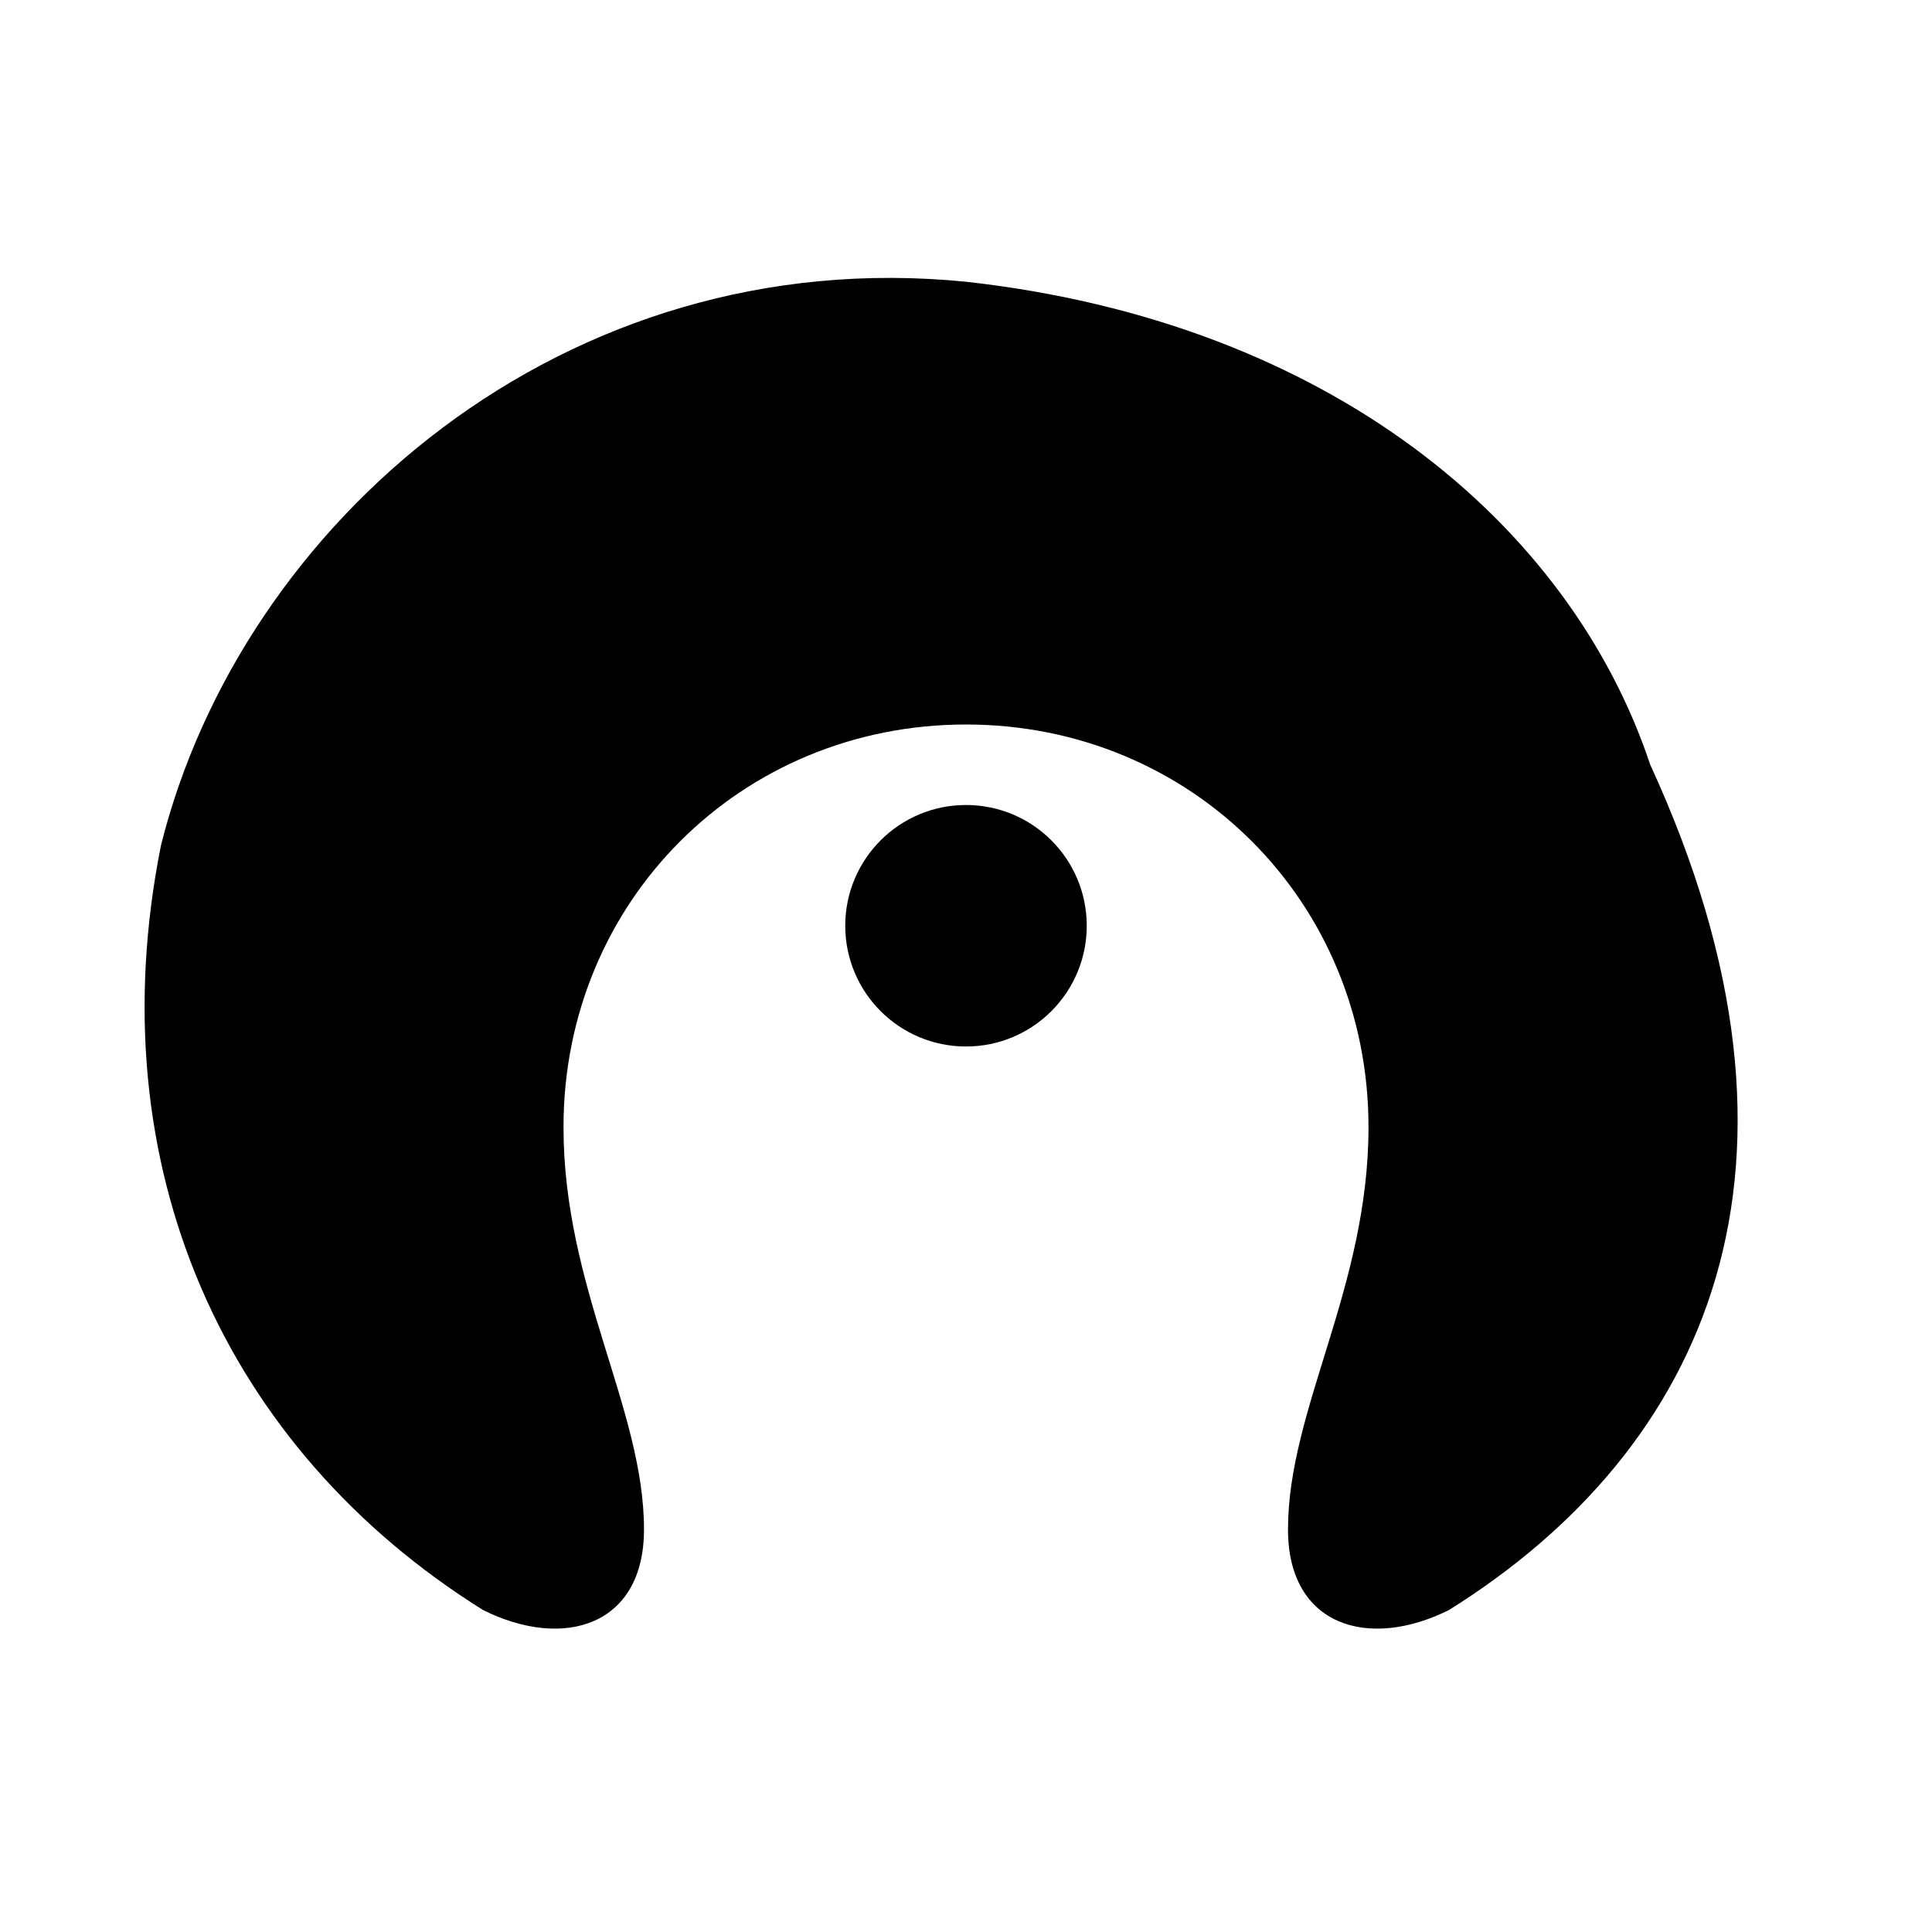
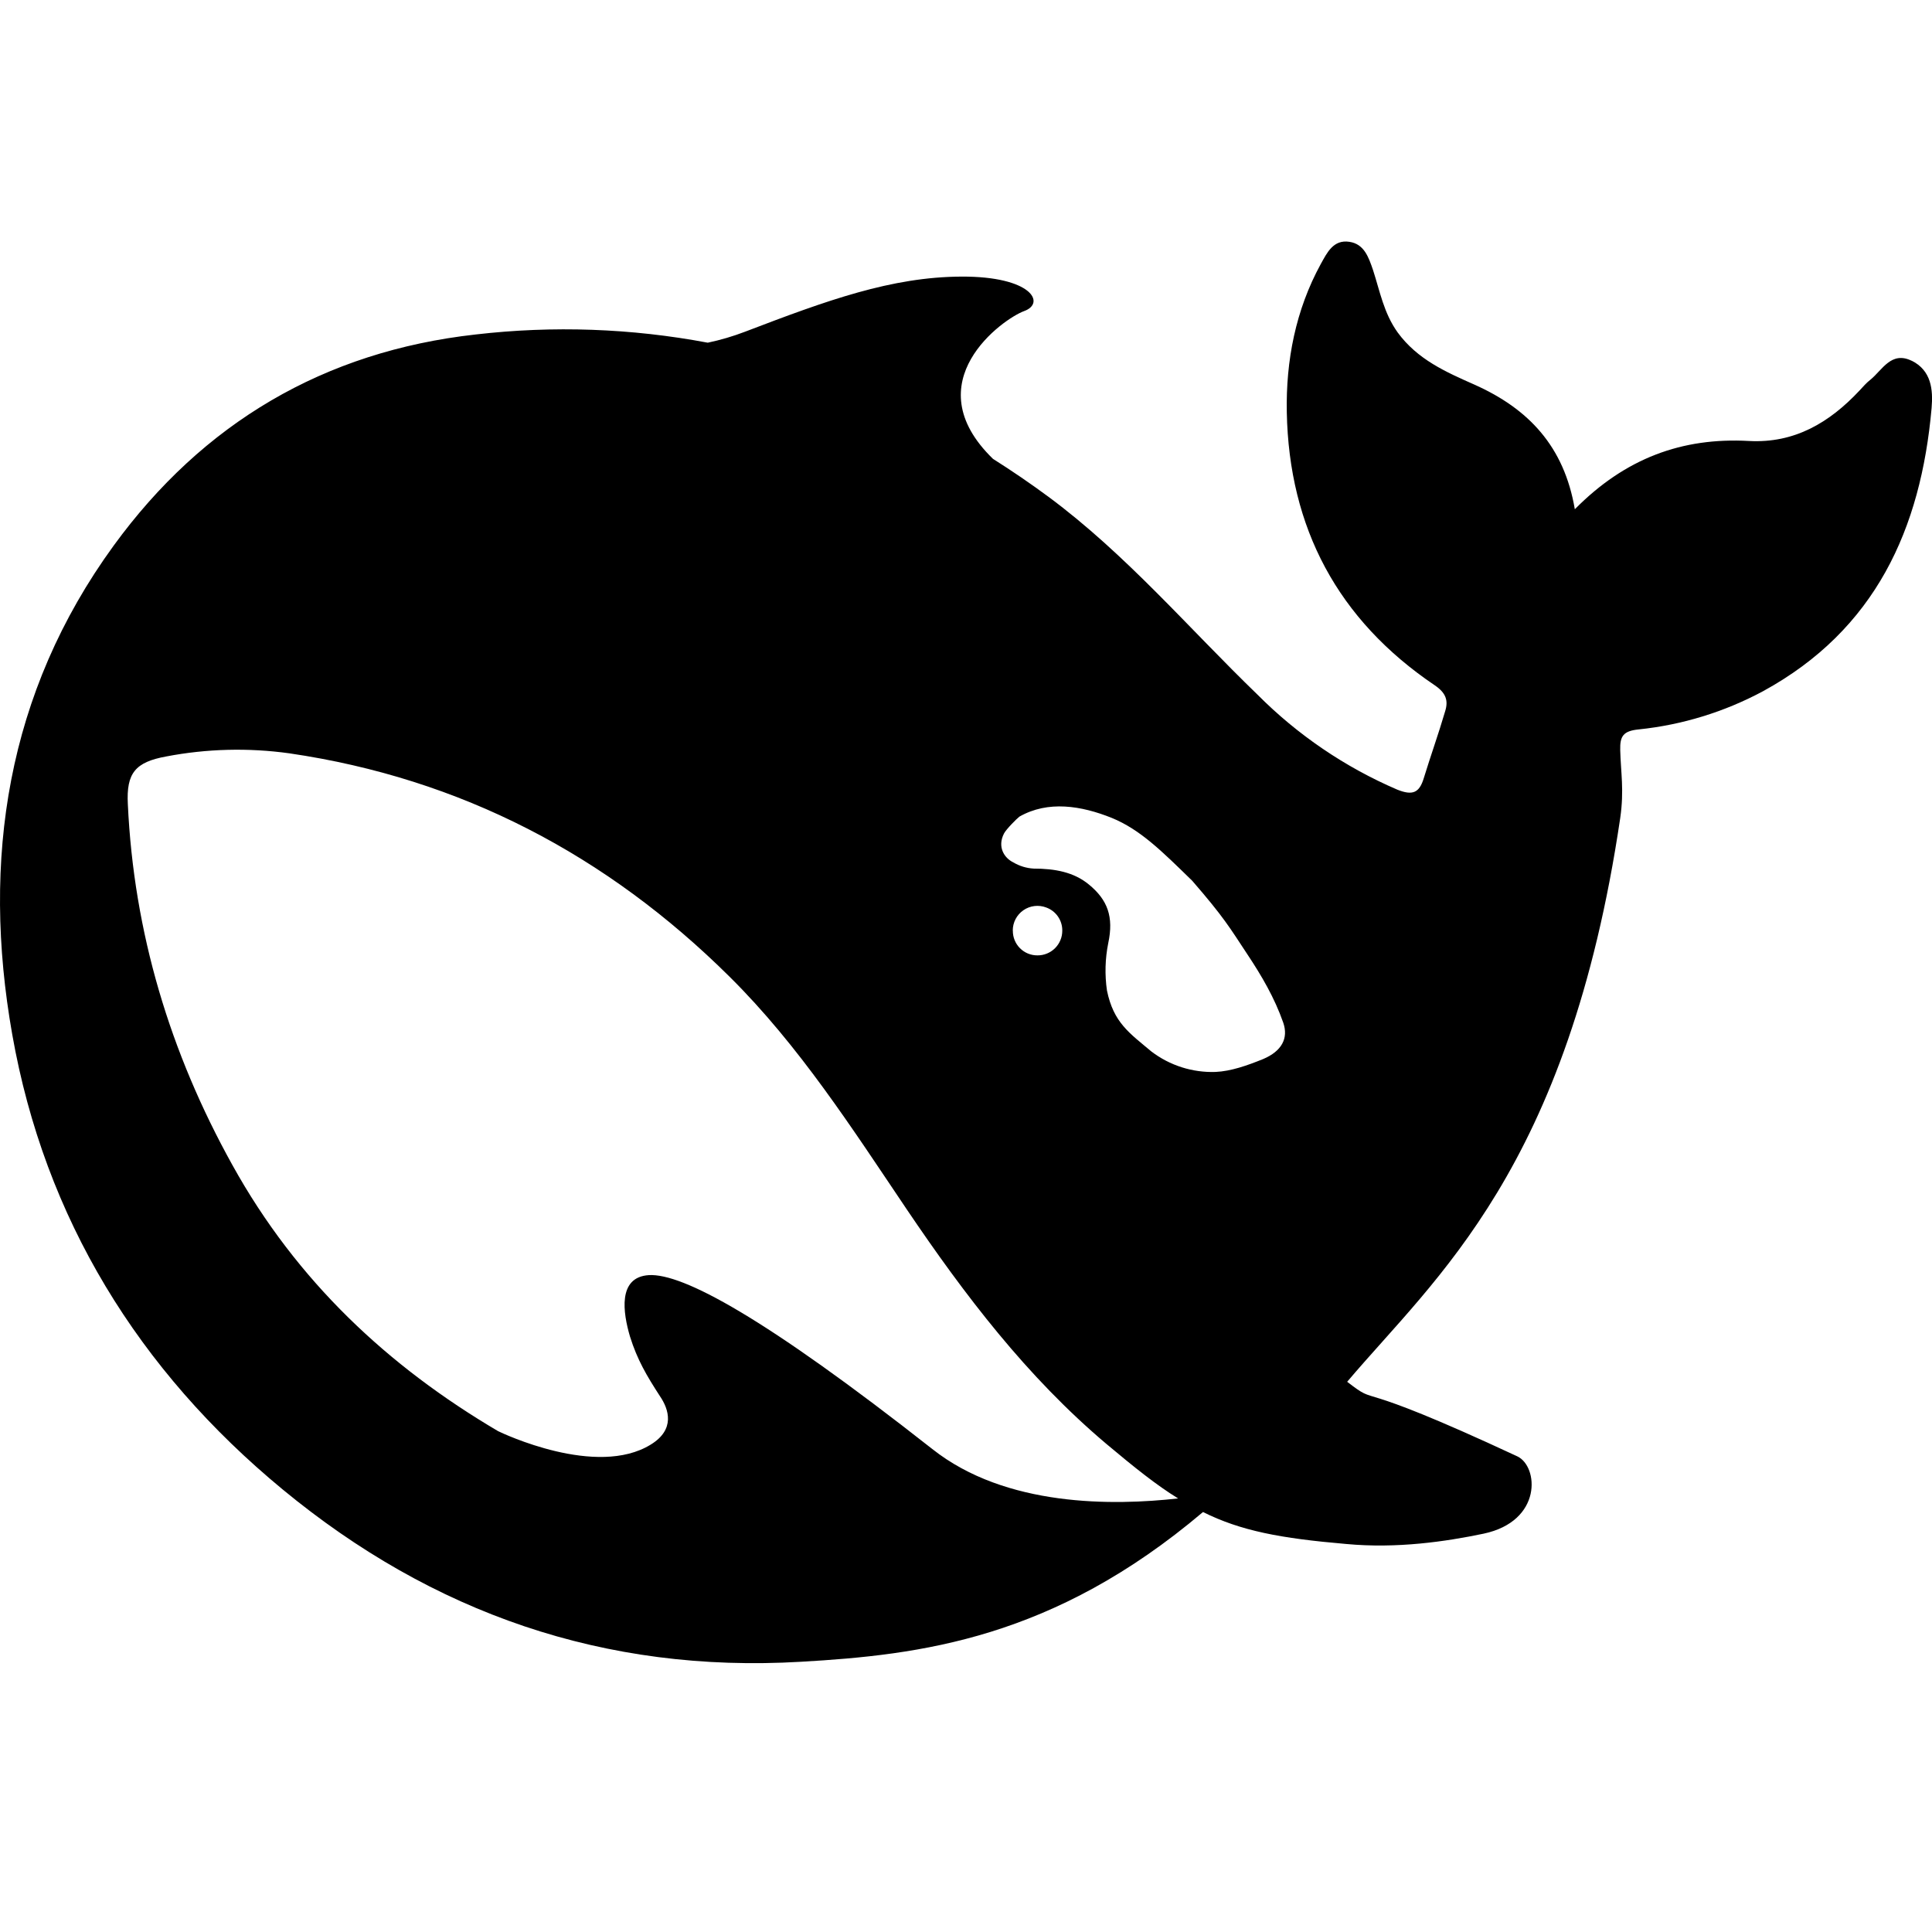
- <svg xmlns="http://www.w3.org/2000/svg" viewBox="0 0 24 24" fill="currentColor">
-   <path d="M20.5 9.5C19.5 6.5 16.5 4 12 3.5 7 3 3 6.5 2 10.5c-.8 4 .8 7.5 4 9.5 1 .5 2 .2 2-1 0-1.5-1-3-1-5 0-2.8 2.2-5 5-5s5 2.2 5 5c0 2-1 3.5-1 5 0 1.2 1 1.5 2 1 3.2-2 4.8-5.5 2.5-10.5z" />
-   <circle cx="12" cy="11.5" r="1.5" />
+ <svg xmlns="http://www.w3.org/2000/svg" viewBox="0 0 24 24" fill="currentColor" fill-rule="evenodd">
+   <path d="M23.748 4.482c-.254-.124-.364.113-.512.234-.051.039-.094.09-.137.136-.372.397-.806.657-1.373.626-.829-.046-1.537.214-2.163.848-.133-.782-.575-1.248-1.247-1.548-.352-.156-.708-.311-.955-.65-.172-.241-.219-.51-.305-.774-.055-.16-.11-.323-.293-.35-.2-.031-.278.136-.356.276-.313.572-.434 1.202-.422 1.84.027 1.436.633 2.58 1.838 3.393.137.093.172.187.129.323-.082.28-.18.552-.266.833-.055.179-.137.217-.329.14a5.526 5.526 0 01-1.736-1.18c-.857-.828-1.631-1.742-2.597-2.458a11.365 11.365 0 00-.689-.471c-.985-.957.13-1.743.388-1.836.27-.098.093-.432-.779-.428-.872.004-1.67.295-2.687.684a3.055 3.055 0 01-.465.137 9.597 9.597 0 00-2.883-.102c-1.885.21-3.39 1.102-4.497 2.623C.082 8.606-.231 10.684.152 12.85c.403 2.284 1.569 4.175 3.36 5.653 1.858 1.533 3.997 2.284 6.438 2.14 1.482-.085 3.133-.284 4.994-1.86.47.234.962.327 1.78.397.63.059 1.236-.03 1.705-.128.735-.156.684-.837.419-.961-2.155-1.004-1.682-.595-2.113-.926 1.096-1.296 2.746-2.642 3.392-7.003.05-.347.007-.565 0-.845-.004-.17.035-.237.23-.256a4.173 4.173 0 001.545-.475c1.396-.763 1.96-2.015 2.093-3.517.02-.23-.004-.467-.247-.588zM11.581 18c-2.089-1.642-3.102-2.183-3.52-2.16-.392.024-.321.471-.235.763.09.288.207.486.371.739.114.167.192.416-.113.603-.673.416-1.842-.14-1.897-.167-1.361-.802-2.5-1.86-3.301-3.307-.774-1.393-1.224-2.887-1.298-4.482-.02-.386.093-.522.477-.592a4.696 4.696 0 011.529-.039c2.132.312 3.946 1.265 5.468 2.774.868.86 1.525 1.887 2.202 2.891.72 1.066 1.494 2.082 2.48 2.914.348.292.625.514.891.677-.802.09-2.14.11-3.054-.614zm1-6.44a.306.306 0 01.415-.287.302.302 0 01.2.288.306.306 0 01-.31.307.303.303 0 01-.304-.308zm3.11 1.596c-.2.081-.399.151-.59.16a1.245 1.245 0 01-.798-.254c-.274-.23-.47-.358-.552-.758a1.73 1.73 0 01.016-.588c.07-.327-.008-.537-.239-.727-.187-.156-.426-.199-.688-.199a.559.559 0 01-.254-.078c-.11-.054-.2-.19-.114-.358.028-.054.16-.186.192-.21.356-.202.767-.136 1.146.016.352.144.618.408 1.001.782.391.451.462.576.685.914.176.265.336.537.445.848.067.195-.019.354-.25.452z" />
</svg>
